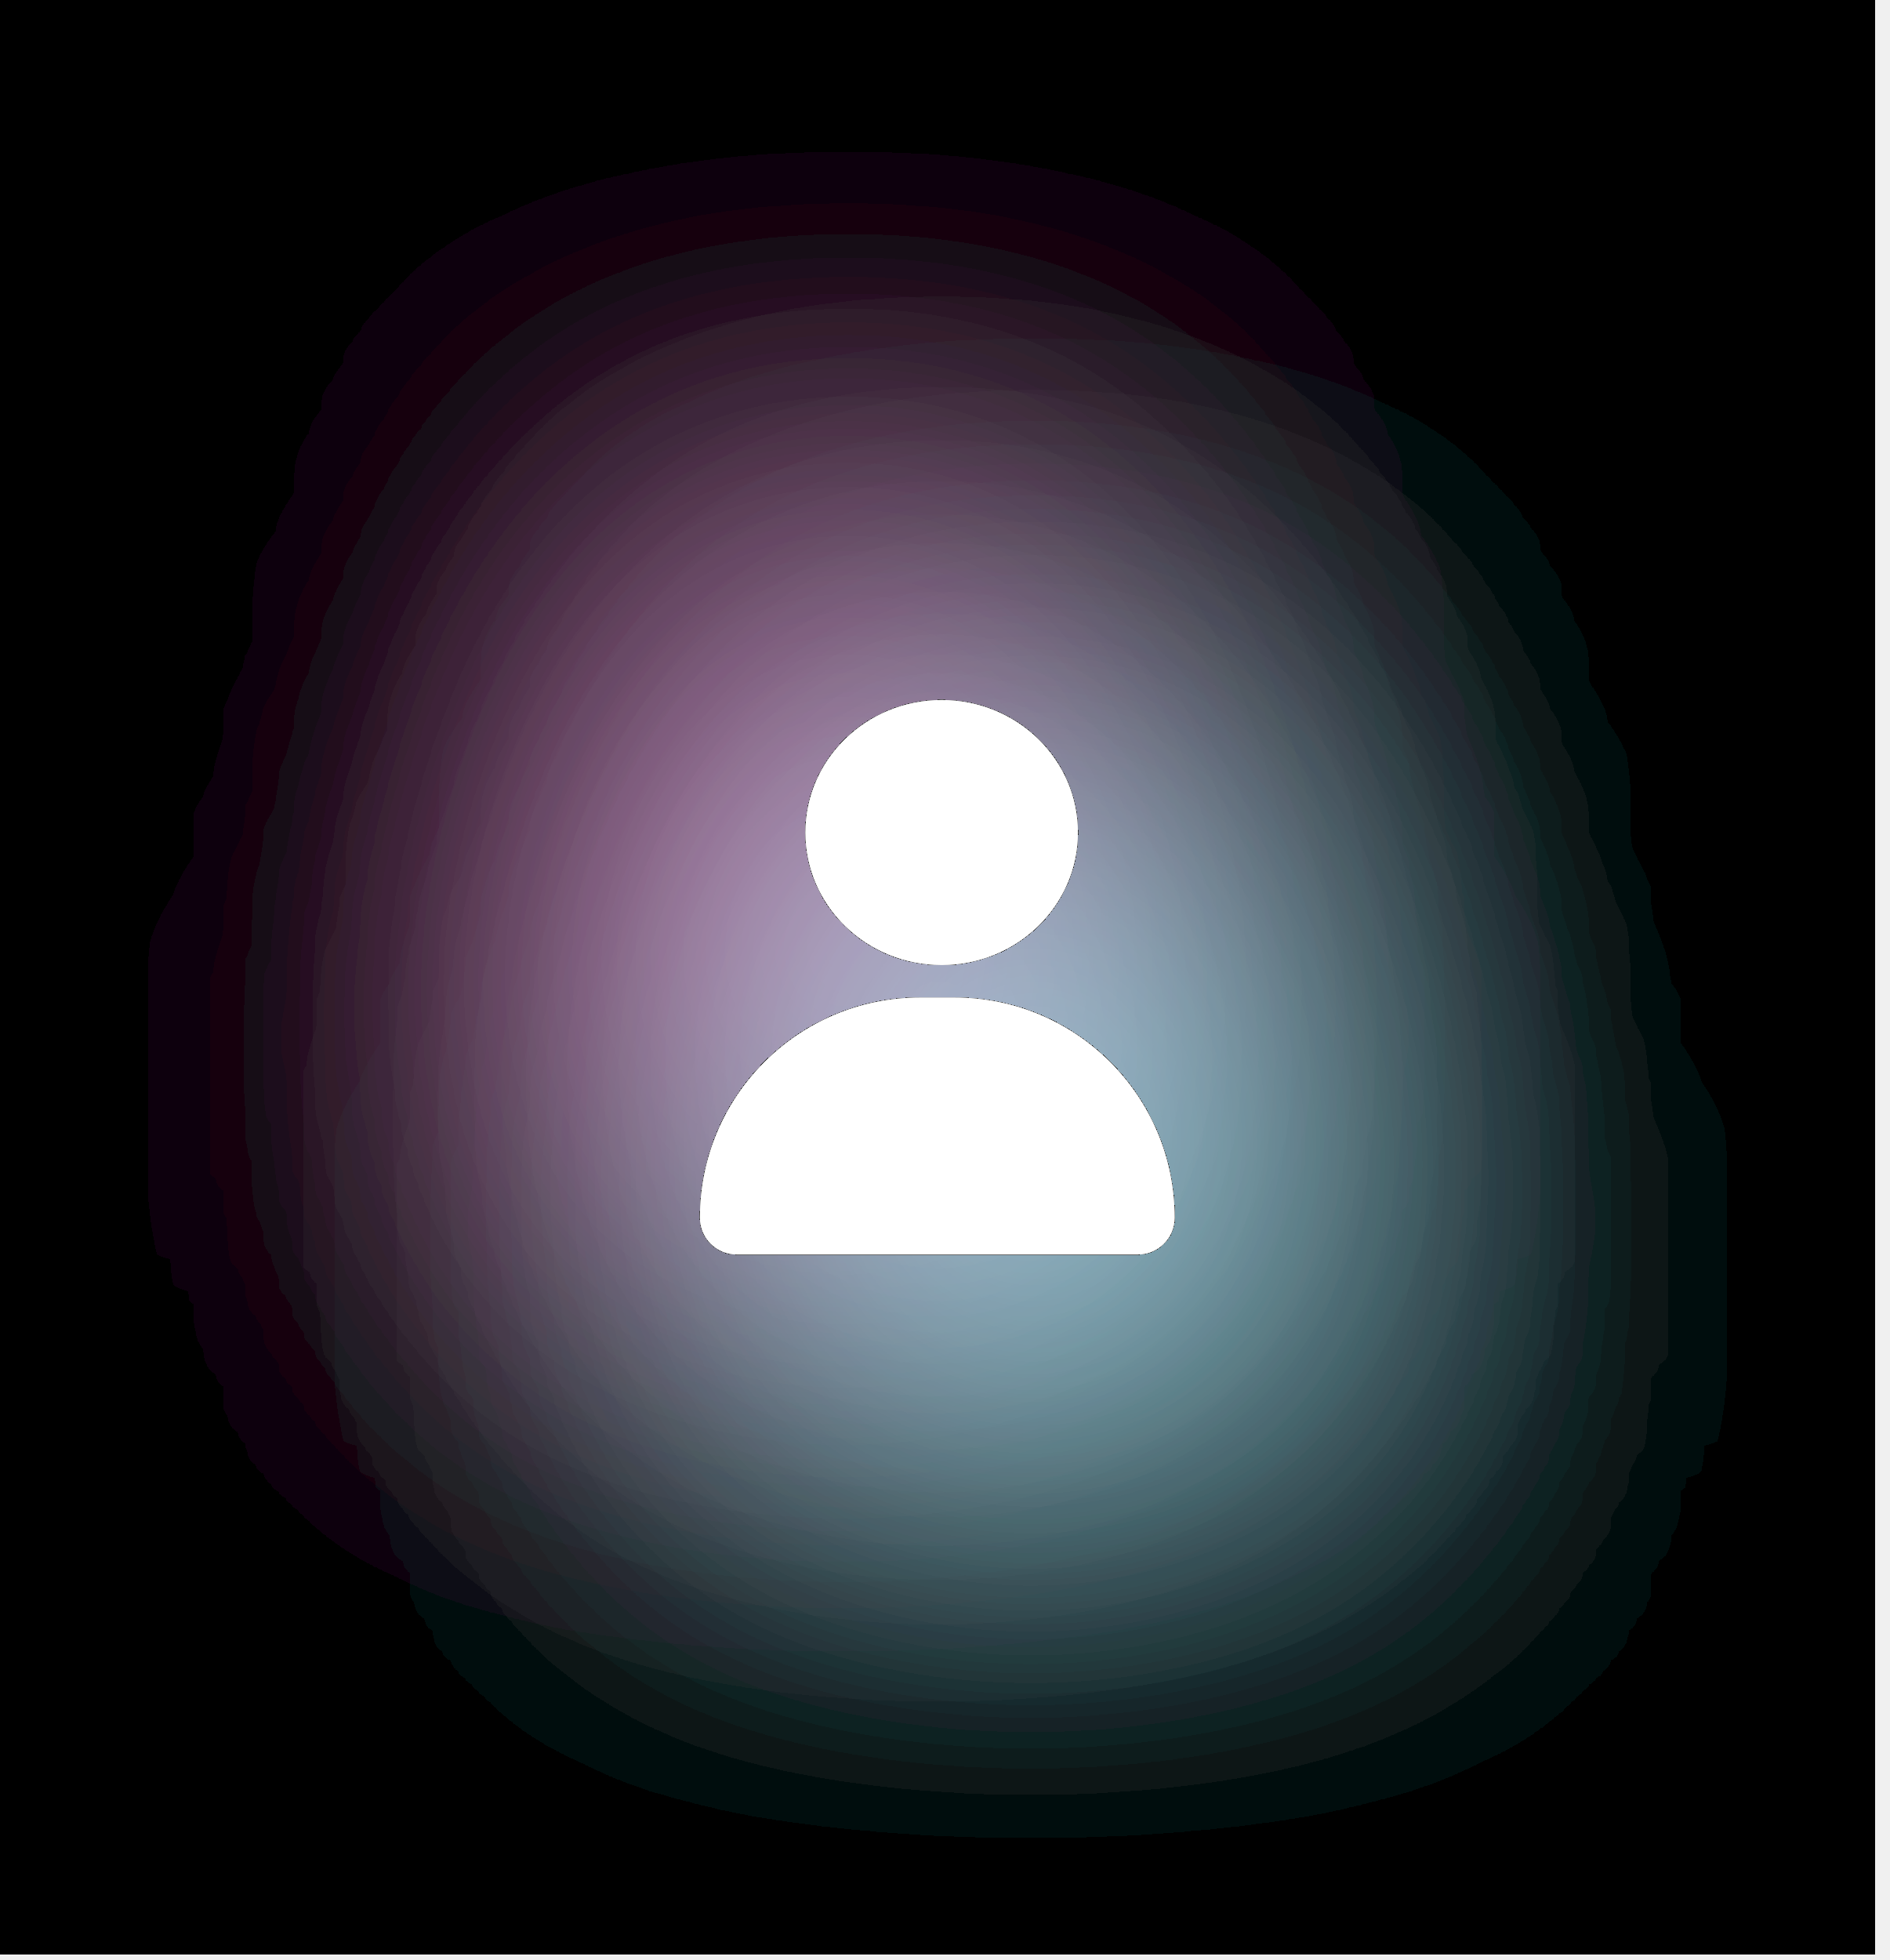
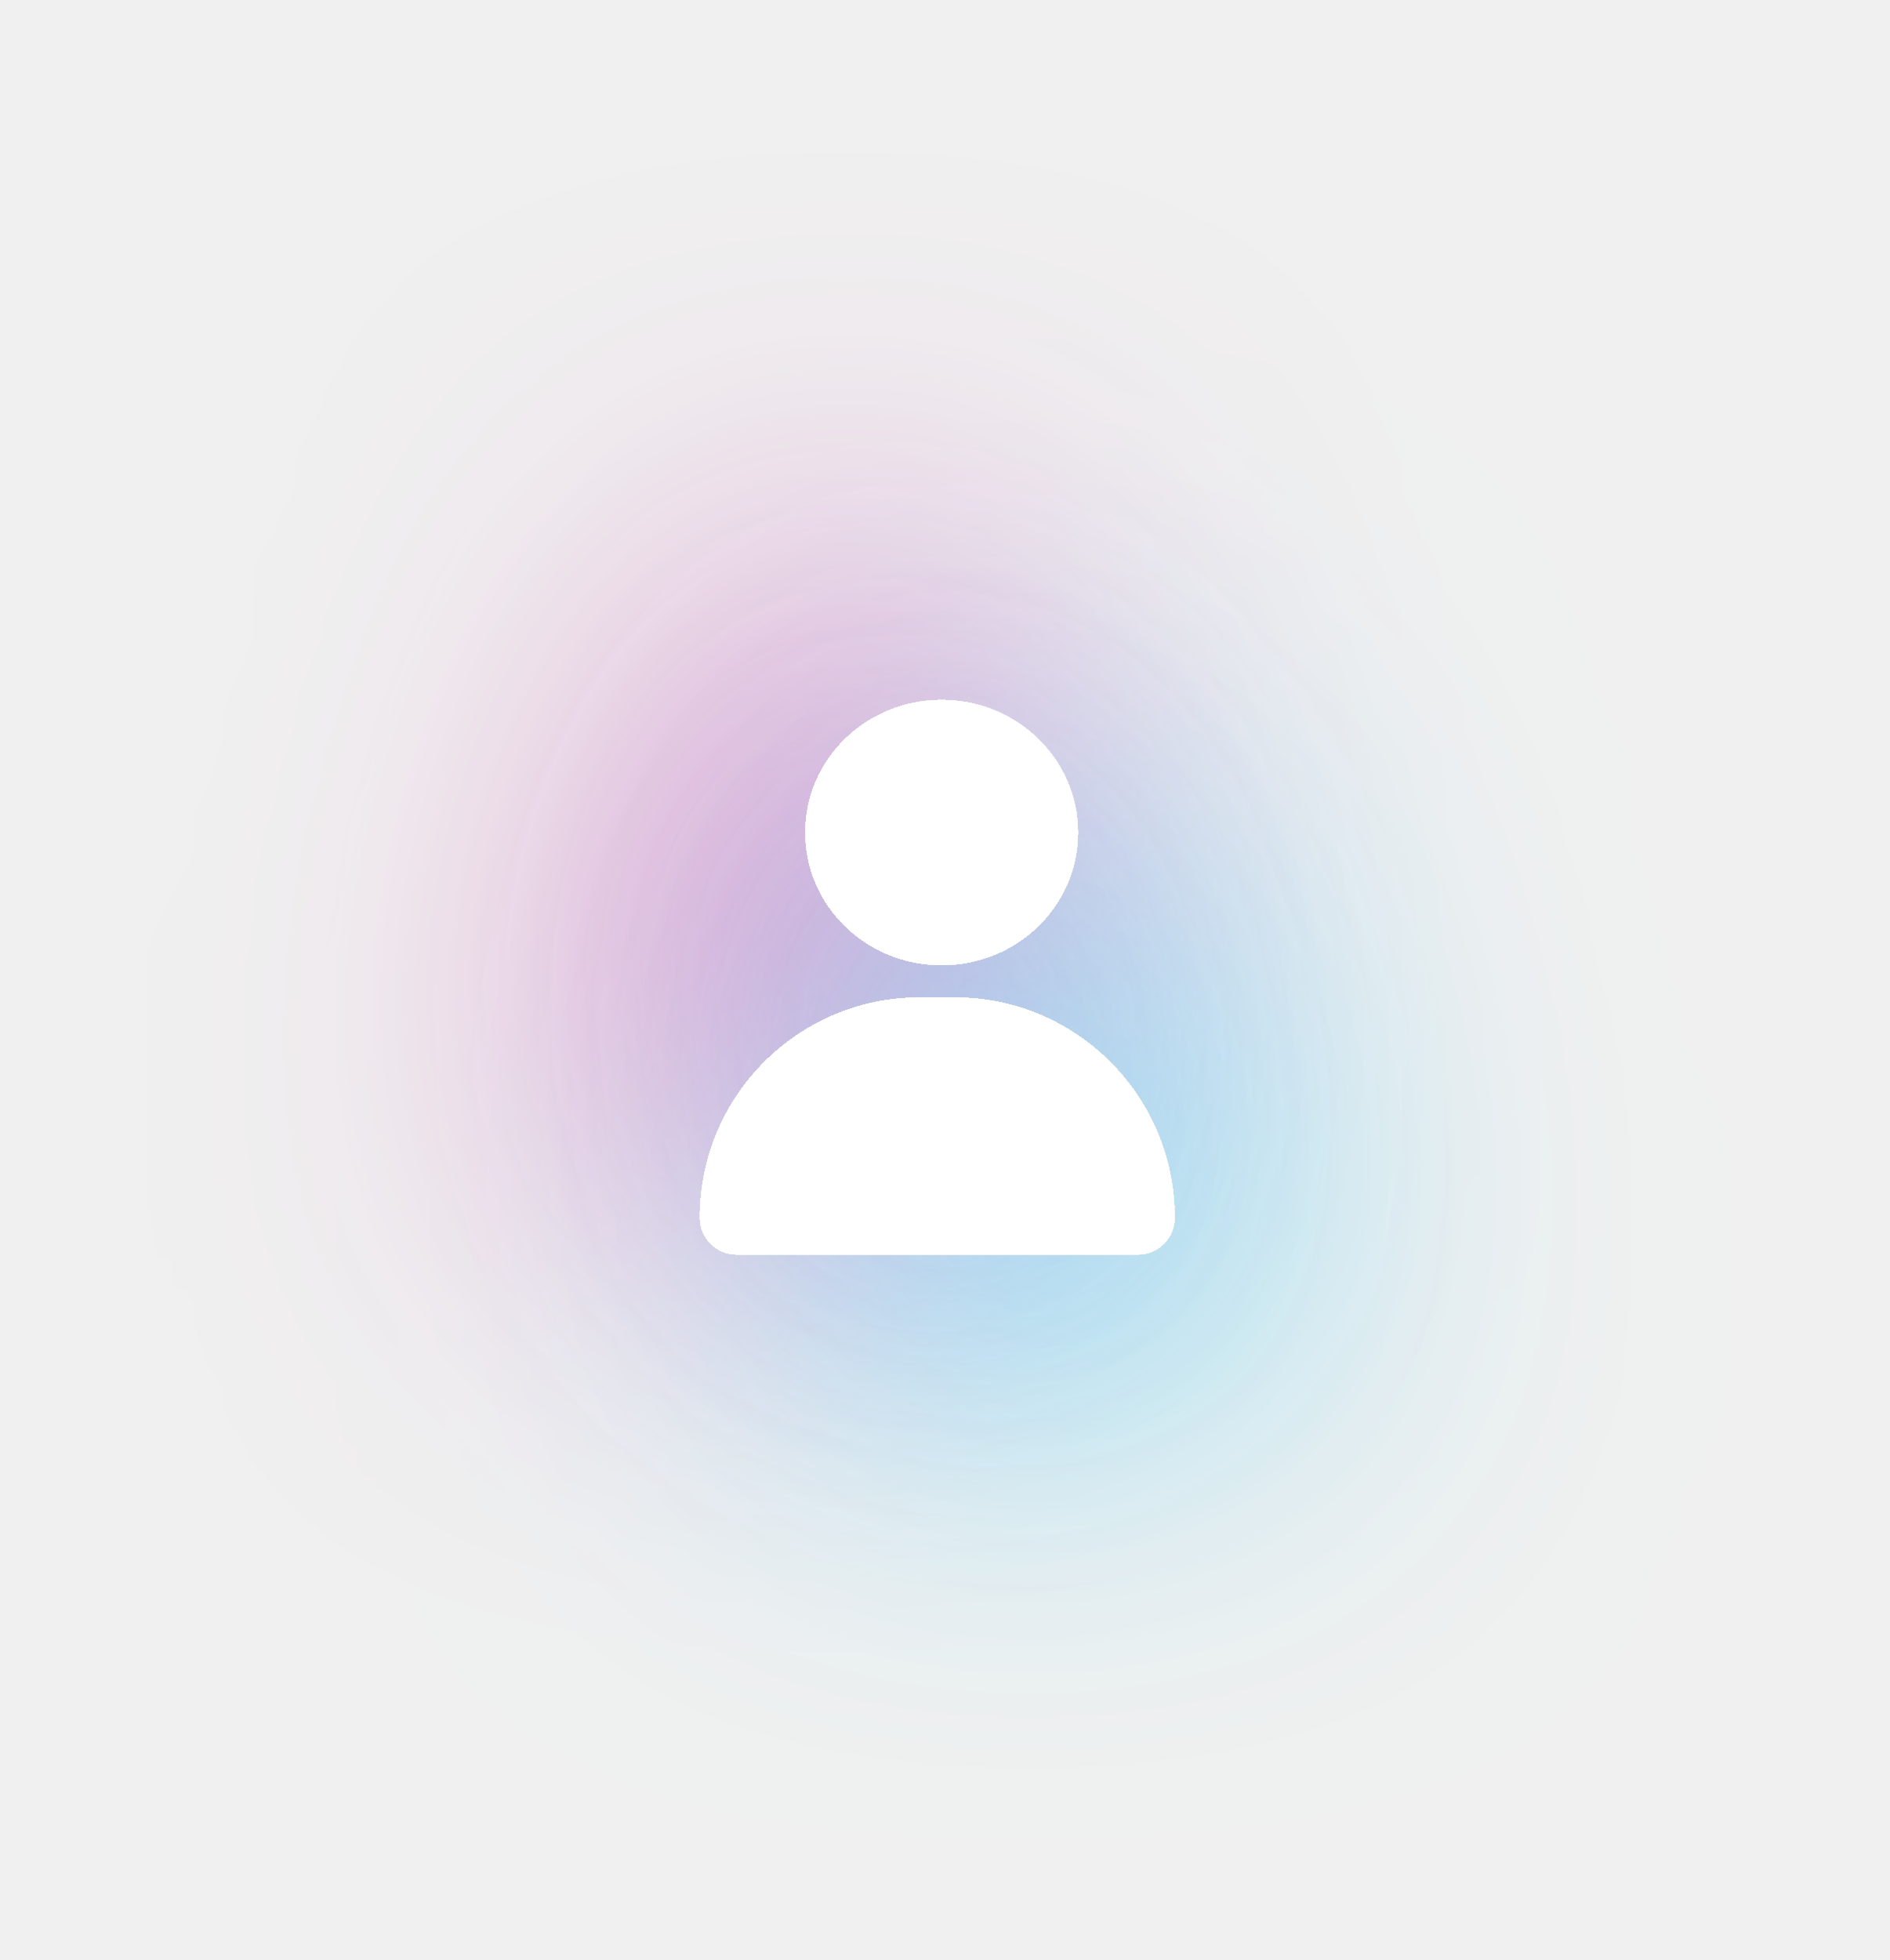
<svg xmlns="http://www.w3.org/2000/svg" width="81" height="84" viewBox="0 0 81 84" fill="none">
  <g filter="url(#filter0_ddd_943_1617)">
    <ellipse cx="40.362" cy="35.68" rx="5.841" ry="5.68" fill="white" />
    <path d="M30 52.19C30 46.977 34.226 42.751 39.439 42.751H40.908C46.122 42.751 50.348 46.977 50.348 52.19C50.348 53.059 49.643 53.764 48.775 53.764H31.573C30.704 53.764 30 53.059 30 52.19Z" fill="white" />
  </g>
  <defs>
-     <filter id="filter0_ddd_943_1617" x="0" y="0" width="80.348" height="83.764" filterUnits="userSpaceOnUse" colorInterpolationFilters="sRGB">
-       <feFlood floodOpacity="0" result="BackgroundImageFix" />
+     <filter id="filter0_ddd_943_1617" x="0" y="0" width="80.348" height="83.764" filterUnits="userSpaceOnUse" color-interpolation-filters="sRGB">
+       <feFlood flood-opacity="0" result="BackgroundImageFix" />
      <feColorMatrix in="SourceAlpha" type="matrix" values="0 0 0 0 0 0 0 0 0 0 0 0 0 0 0 0 0 0 127 0" result="hardAlpha" />
      <feOffset dx="-4" dy="-4" />
      <feGaussianBlur stdDeviation="10" />
      <feComposite in2="hardAlpha" operator="out" />
      <feColorMatrix type="matrix" values="0 0 0 0 0.816 0 0 0 0 0.235 0 0 0 0 0.671 0 0 0 1 0" />
      <feBlend mode="normal" in2="BackgroundImageFix" result="effect1_dropShadow_943_1617" />
      <feColorMatrix in="SourceAlpha" type="matrix" values="0 0 0 0 0 0 0 0 0 0 0 0 0 0 0 0 0 0 127 0" result="hardAlpha" />
      <feOffset dx="4" dy="4" />
      <feGaussianBlur stdDeviation="10" />
      <feComposite in2="hardAlpha" operator="out" />
      <feColorMatrix type="matrix" values="0 0 0 0 0.306 0 0 0 0 0.875 0 0 0 0 1 0 0 0 1 0" />
      <feBlend mode="normal" in2="effect1_dropShadow_943_1617" result="effect2_dropShadow_943_1617" />
      <feColorMatrix in="SourceAlpha" type="matrix" values="0 0 0 0 0 0 0 0 0 0 0 0 0 0 0 0 0 0 127 0" result="hardAlpha" />
      <feOffset />
      <feGaussianBlur stdDeviation="15" />
      <feComposite in2="hardAlpha" operator="out" />
      <feColorMatrix type="matrix" values="0 0 0 0 1 0 0 0 0 1 0 0 0 0 1 0 0 0 0.25 0" />
      <feBlend mode="normal" in2="effect2_dropShadow_943_1617" result="effect3_dropShadow_943_1617" />
      <feBlend mode="normal" in="SourceGraphic" in2="effect3_dropShadow_943_1617" result="shape" />
    </filter>
  </defs>
</svg>
